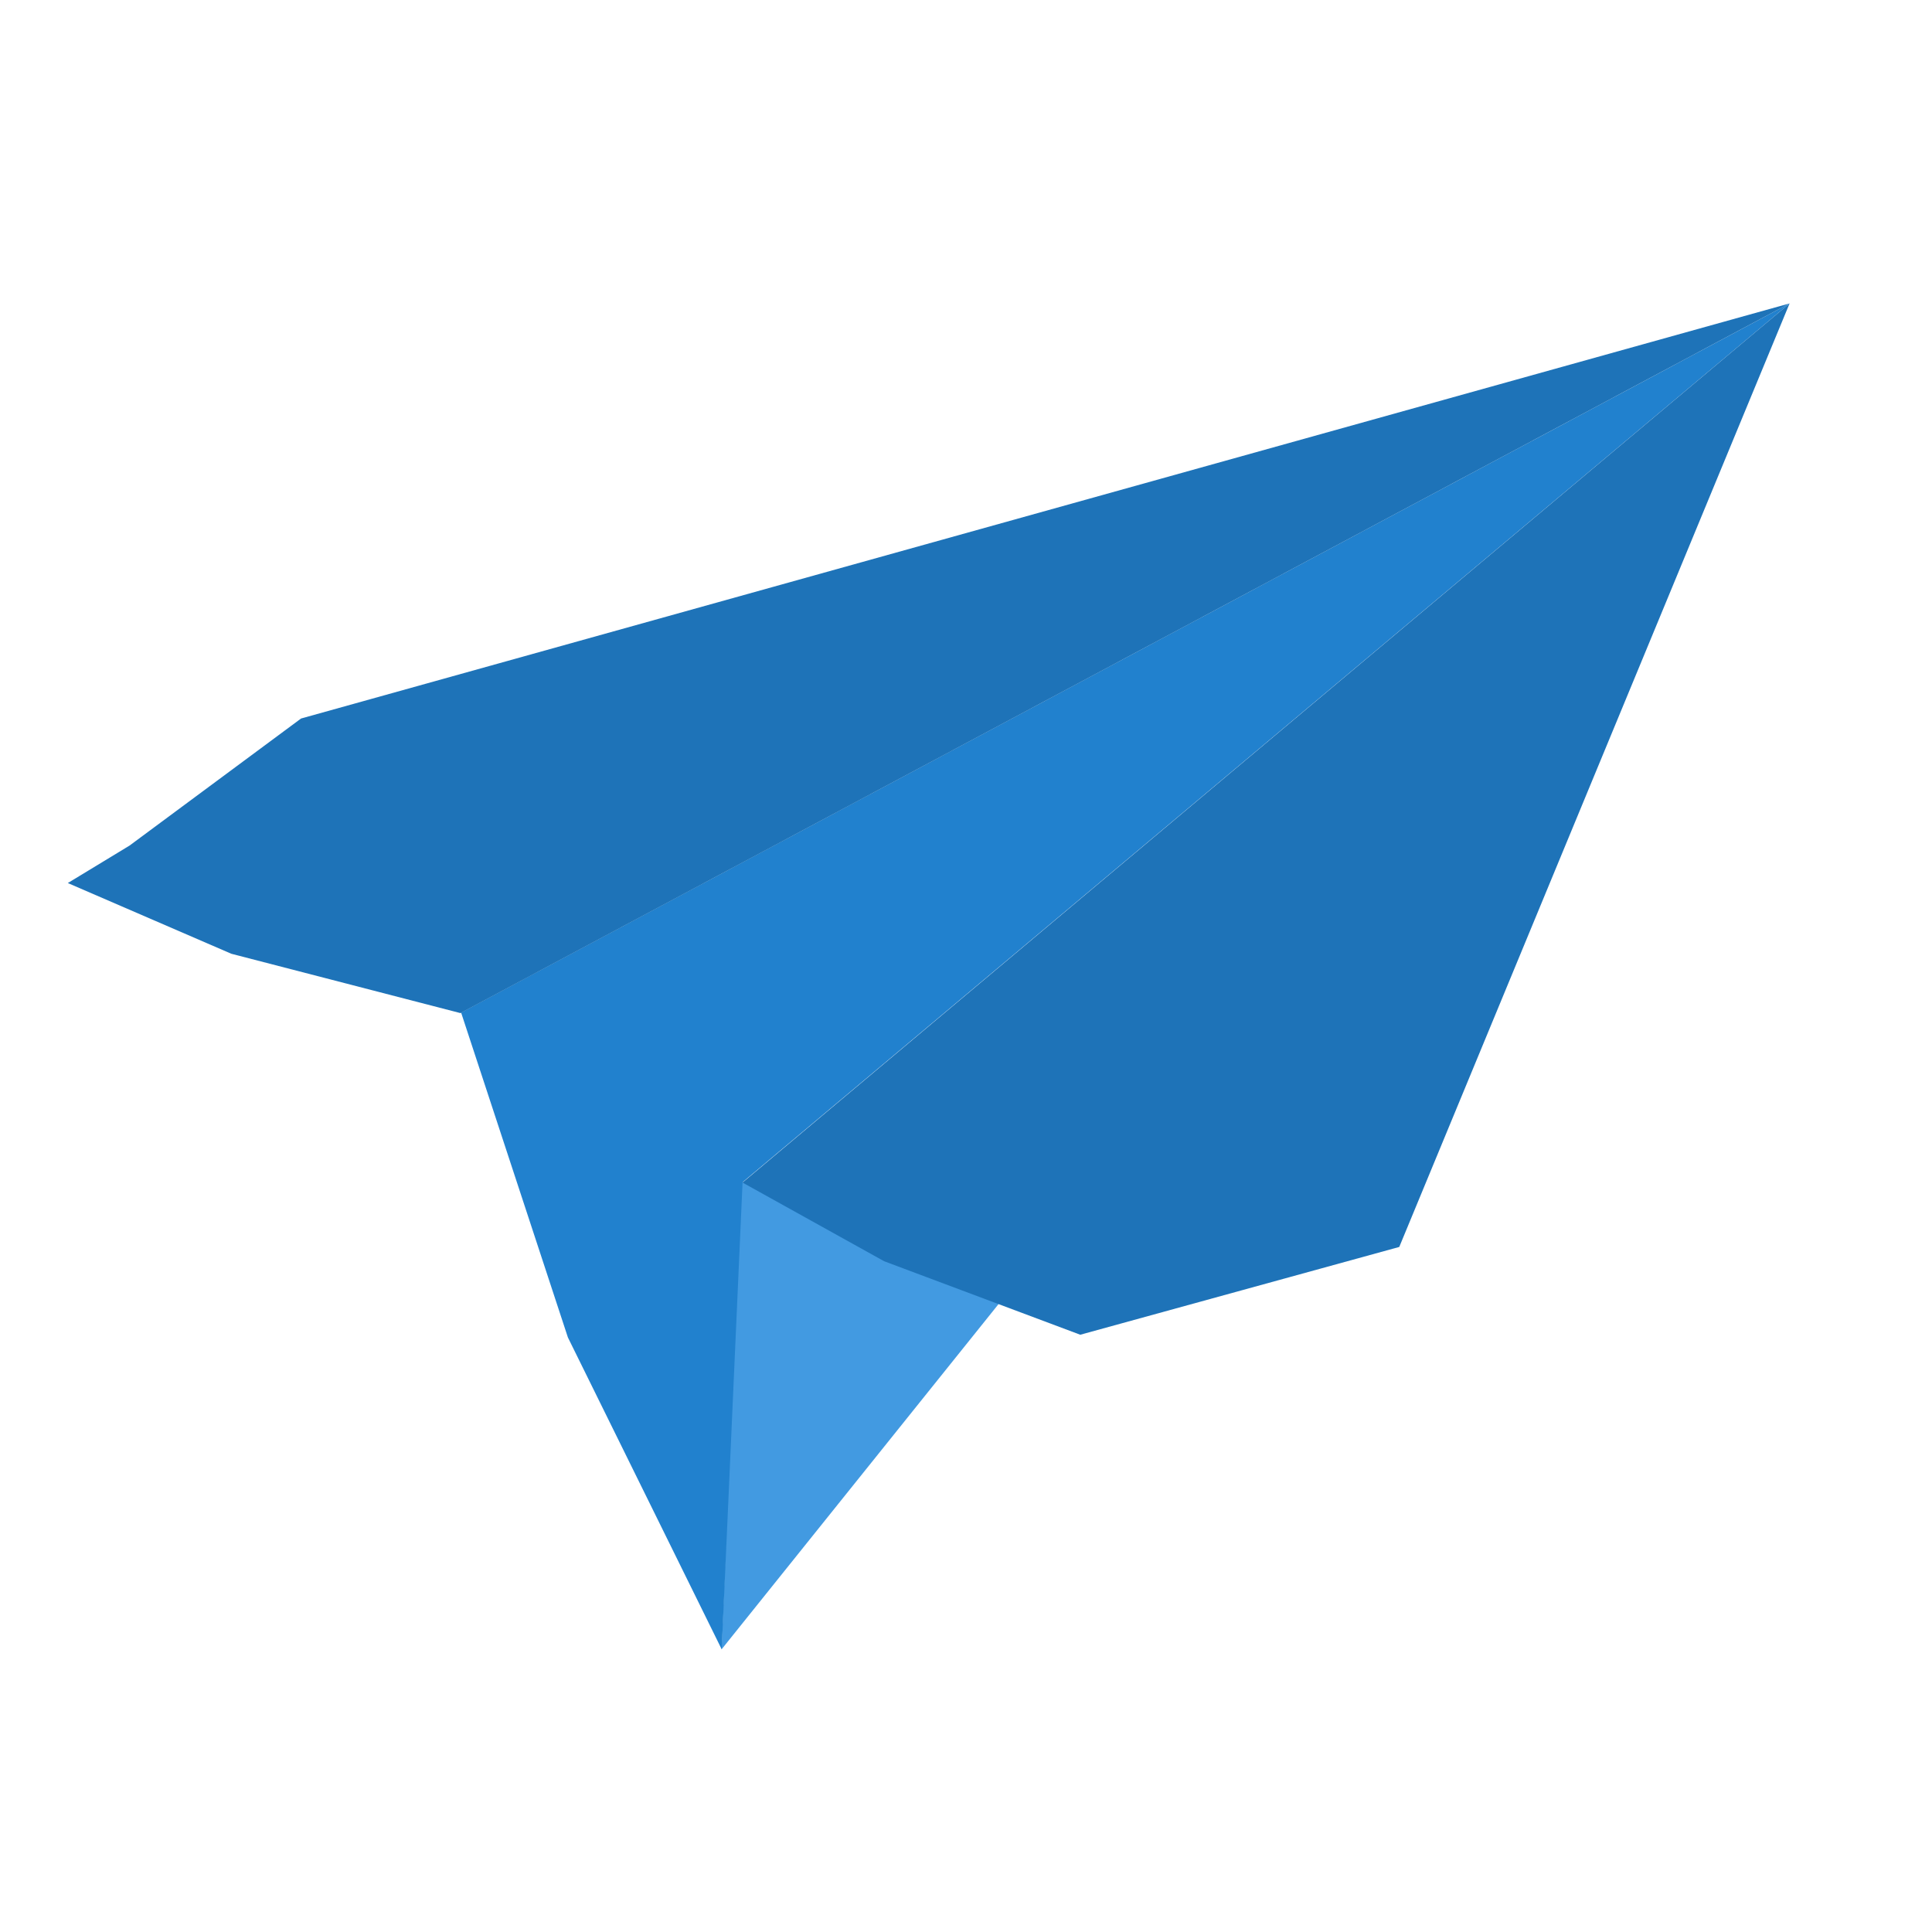
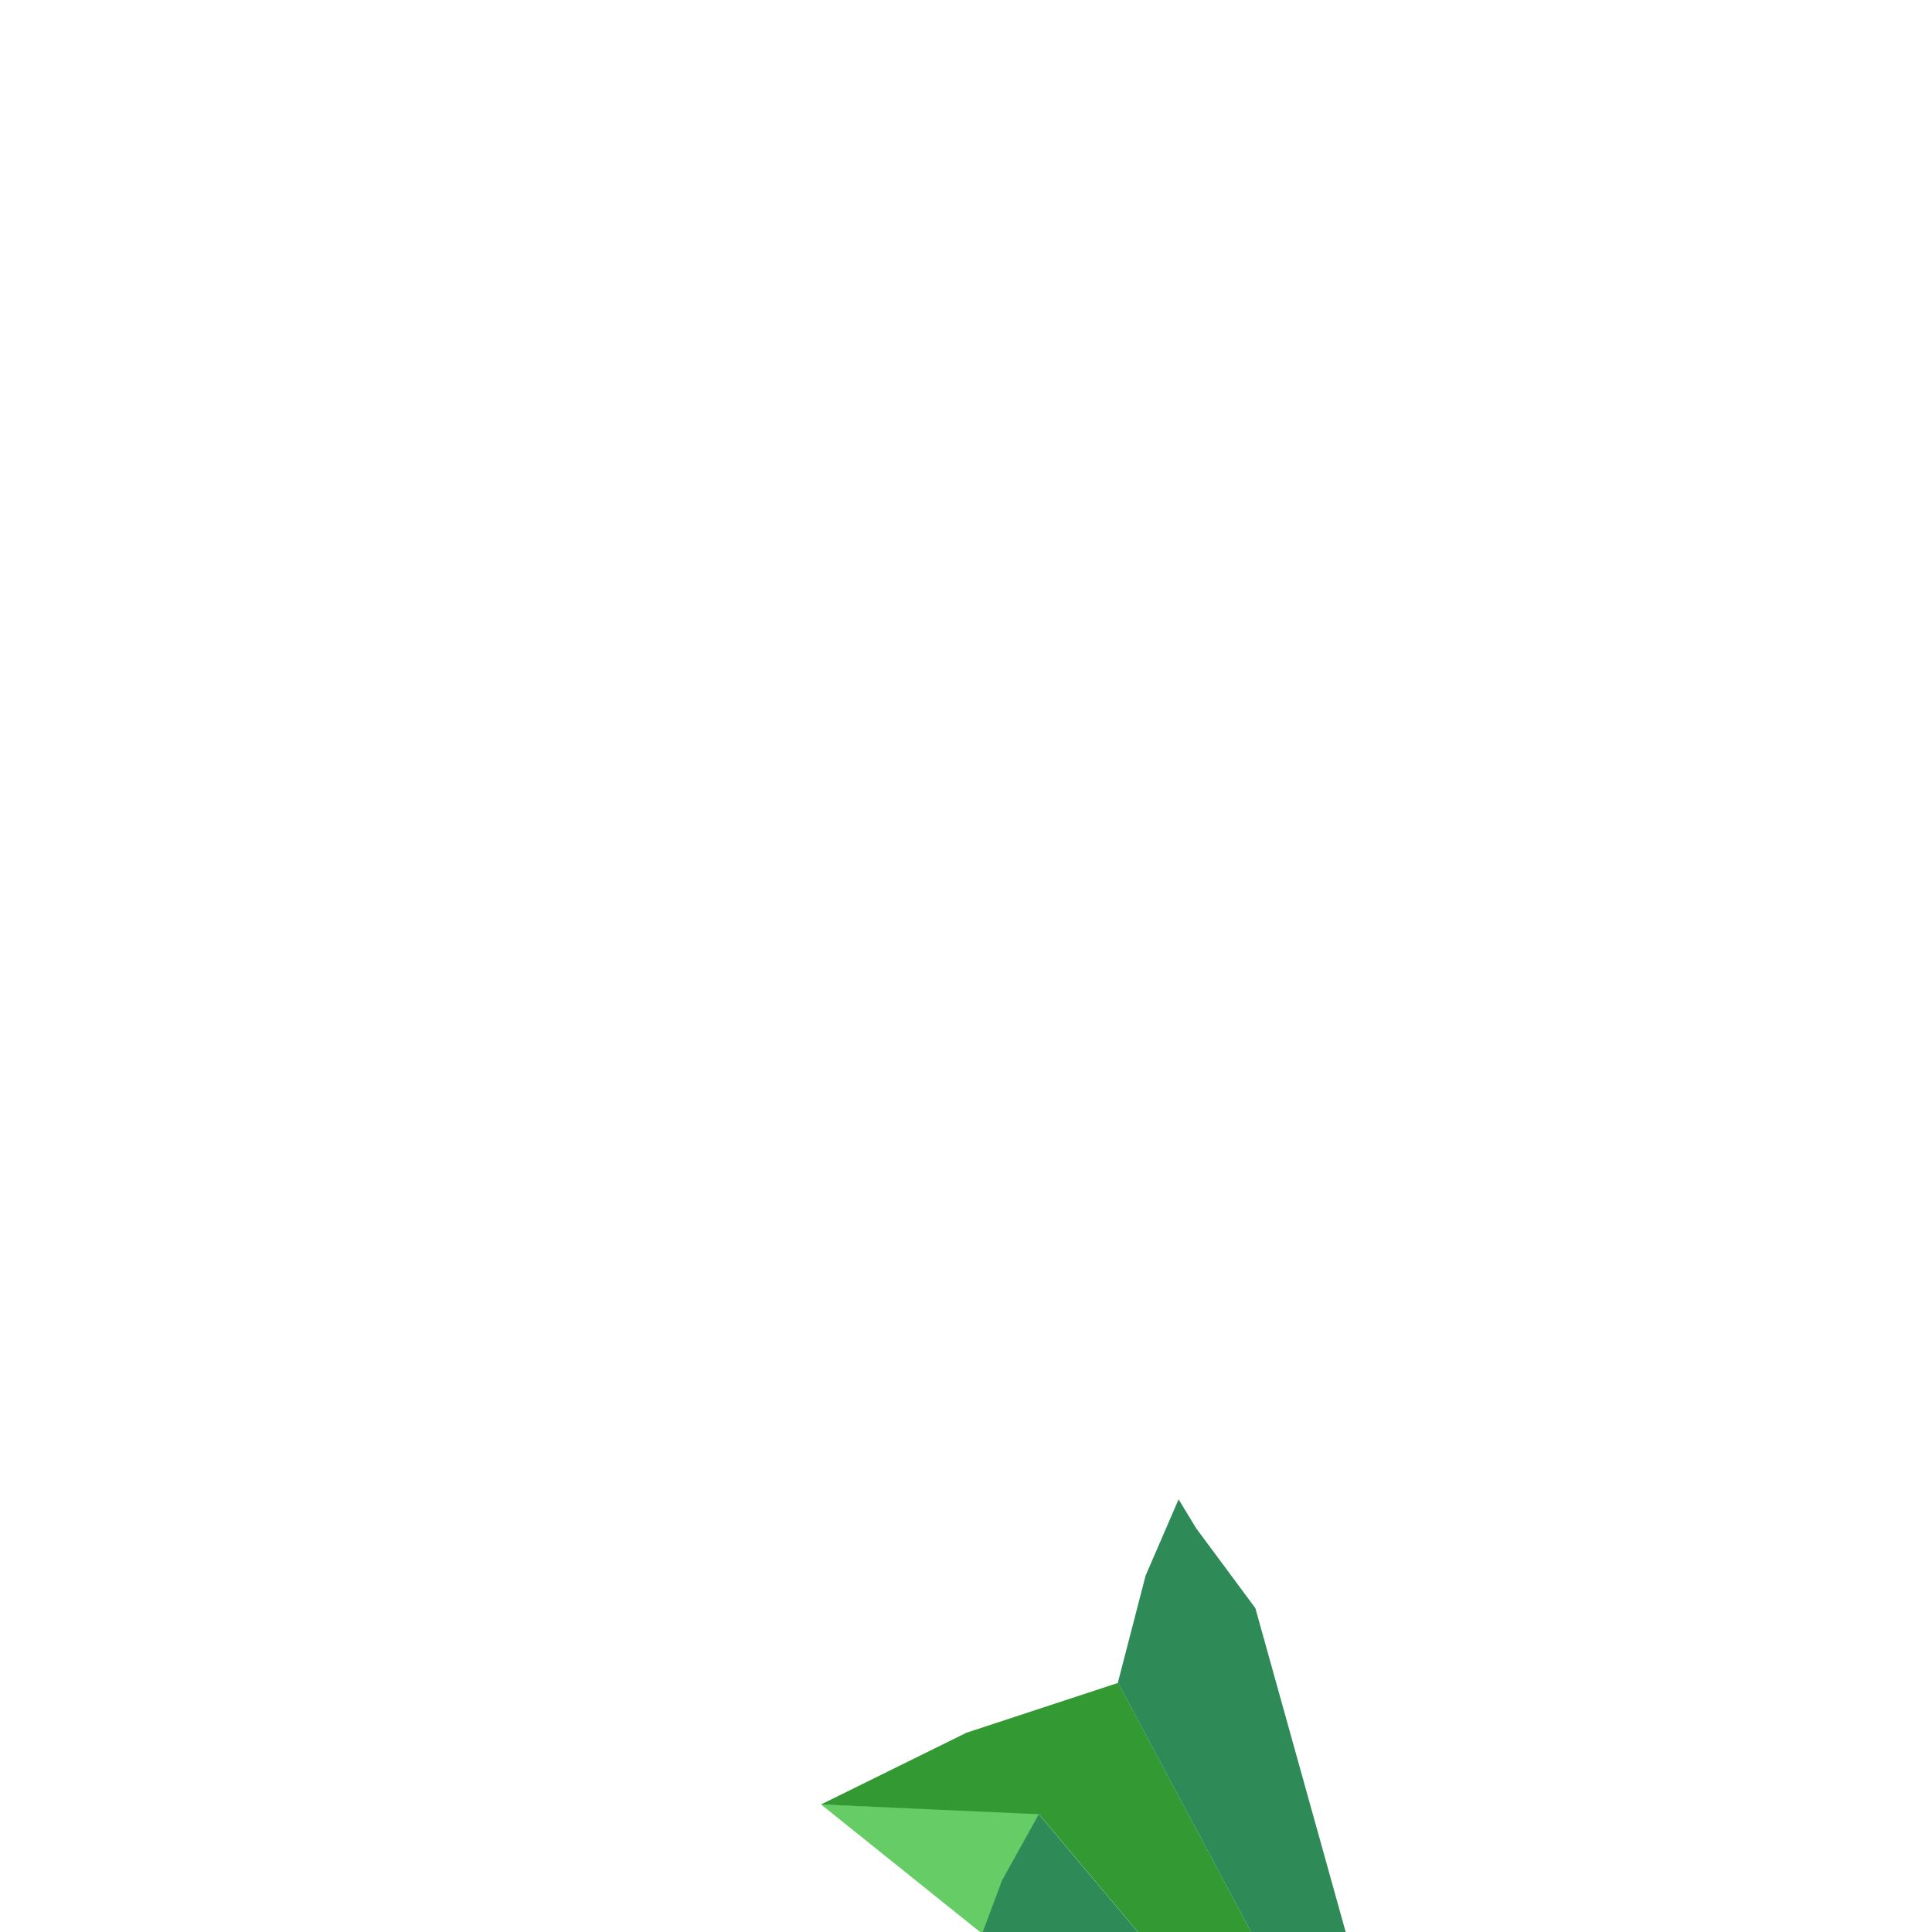
- <svg xmlns="http://www.w3.org/2000/svg" width="300" height="300" viewBox="226 121 140 4">
-   <g fill="none" fill-rule="evenodd" transform="scale(0.95)">
-     <path fill="#429AE1" d="M294.392 145.867l11.403 5.462 8.872 3.179-21.734 27.092z" />
-     <path fill="#2181CE" d="M273.067 133.027L374.4 78.933l-79.864 67.035-1.59 35.632-11.733-23.794z" />
-     <path fill="#1E73B8" d="M243.067 123.146l4.708-2.857 13.083-9.693L374.4 78.933l-101.383 54.134-17.475-4.526zM294.533 145.992l10.8 6 14.962 5.608 24.332-6.696 29.773-71.97z" />
+ <svg xmlns="http://www.w3.org/2000/svg" width="300" height="300" viewBox="0 0 300 300">
+   <g transform="rotate(90 150 150)" fill="none" fill-rule="evenodd">
+     <g transform="translate(1.9,0) scale(0.95)">
+       <path fill="#66CC66" d="M294.392 145.867l11.403 5.462 8.872 3.179-21.734 27.092z" />
+       <path fill="#339933" d="M273.067 133.027L374.4 78.933l-79.864 67.035-1.59 35.632-11.733-23.794z" />
+       <path fill="#2E8B57" d="M243.067 123.146l4.708-2.857 13.083-9.693L374.4 78.933l-101.383 54.134-17.475-4.526zM294.533 145.992l10.8 6 14.962 5.608 24.332-6.696 29.773-71.97z" />
+     </g>
  </g>
</svg>
